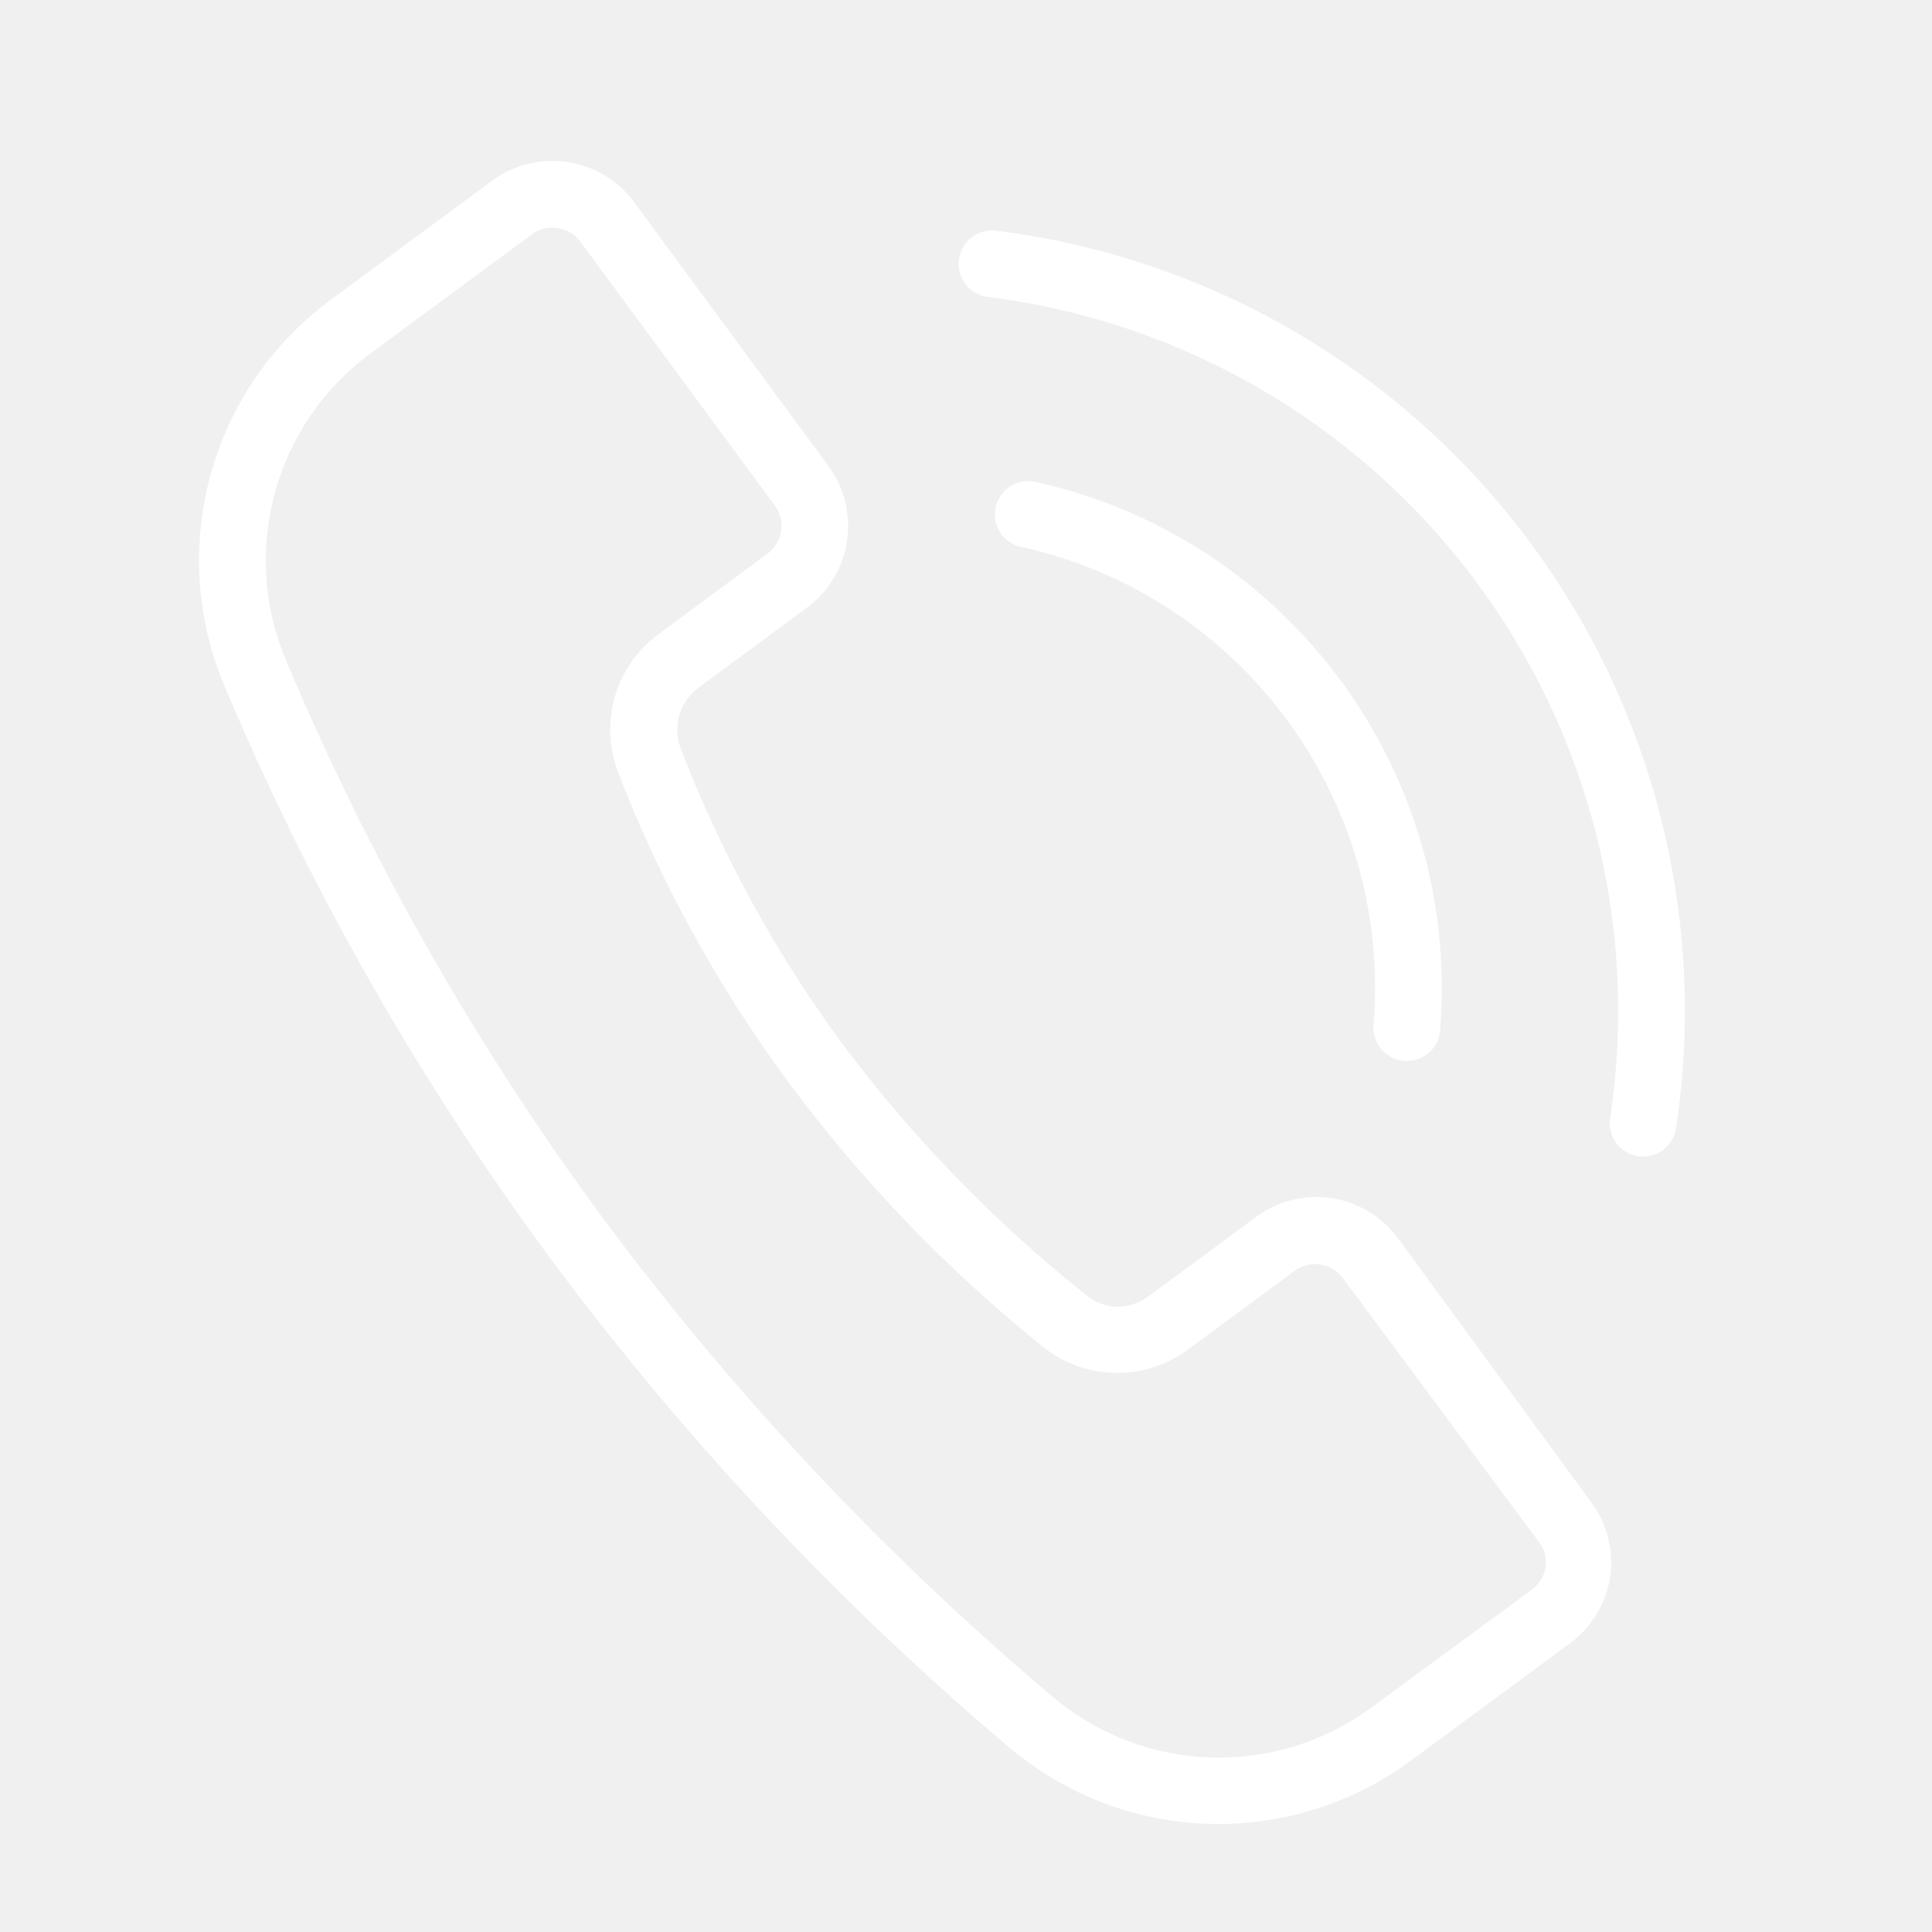
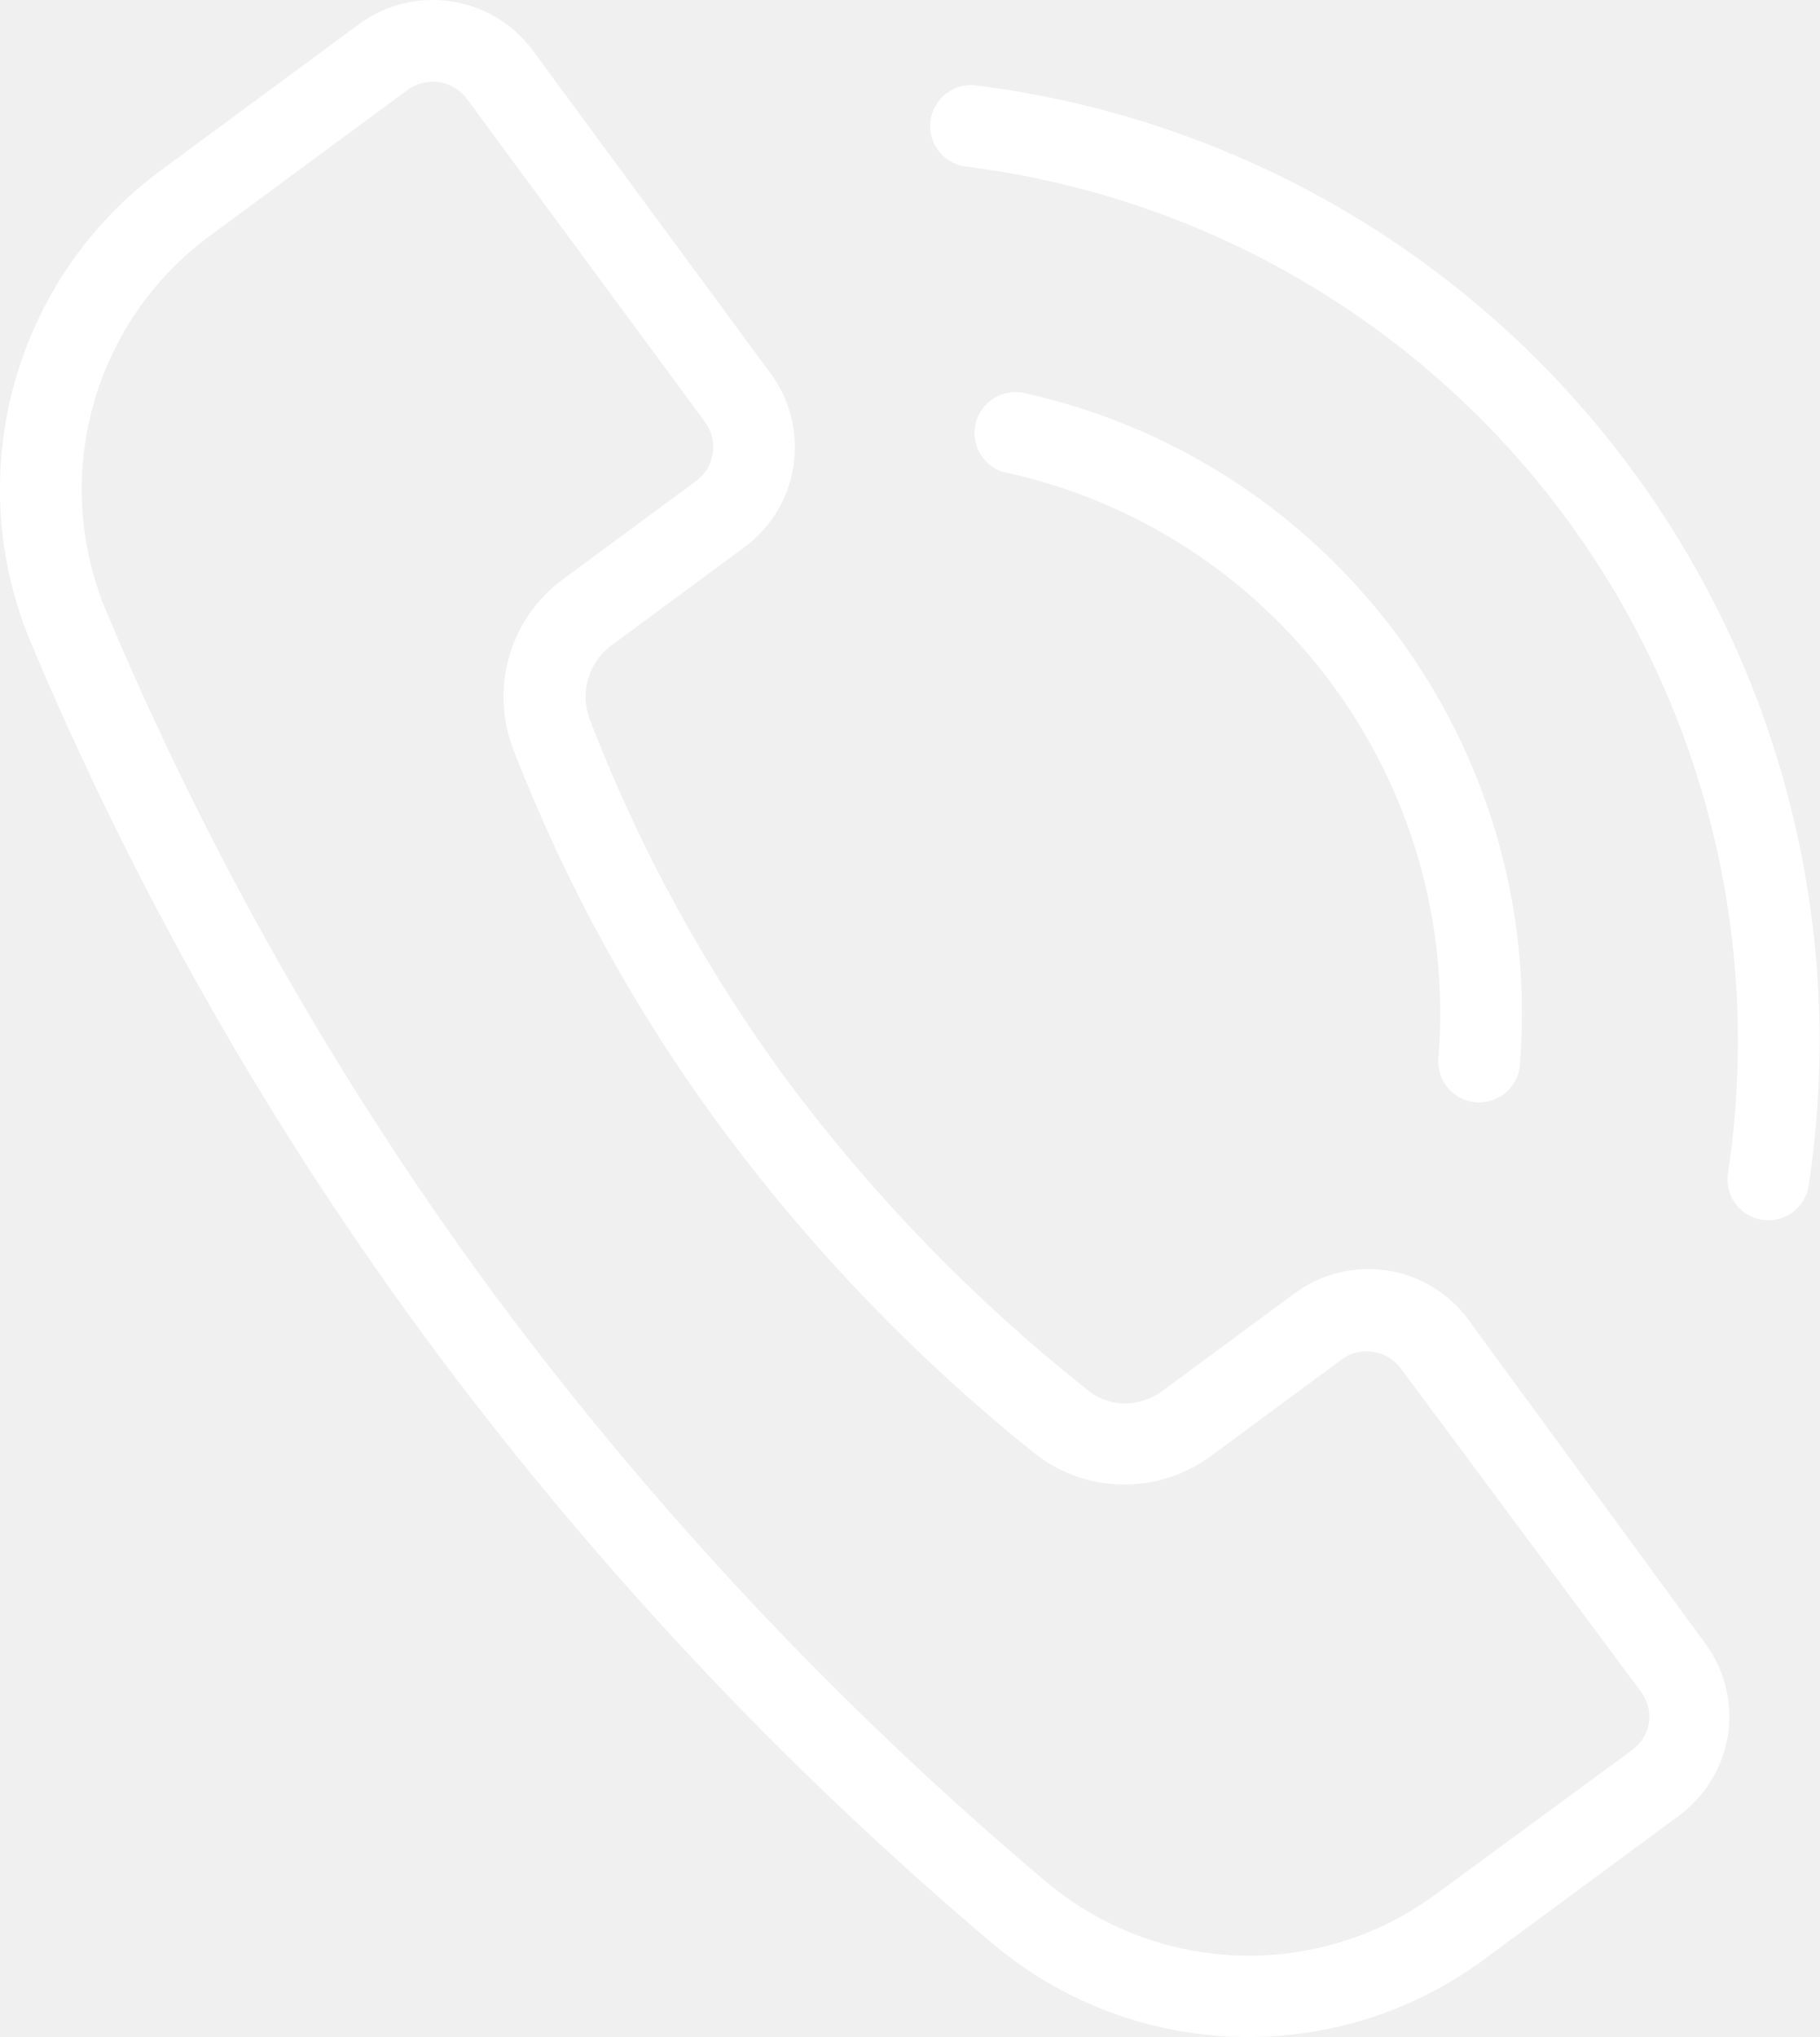
- <svg xmlns="http://www.w3.org/2000/svg" id="Layer_1" data-name="Layer 1" viewBox="0 0 100 100">
-   <defs>
-     <style>.cls-1{fill:#fff;}</style>
+ <svg xmlns="http://www.w3.org/2000/svg" id="Layer_1" data-name="Layer 1" viewBox="0 0 76.903 86.079" version="1.1">
+   <defs id="defs4">
+     <style id="style2">.cls-1{fill:#fff;}</style>
  </defs>
-   <path class="cls-1" d="M66,64.36,65,63l-5.57,4.11a2.73,2.73,0,0,1-1.65.53A2.61,2.61,0,0,1,56.18,67a70.52,70.52,0,0,1-12.6-13,65.35,65.35,0,0,1-8.34-15.24,2.7,2.7,0,0,1,.91-3.16l5.62-4.15a5.25,5.25,0,0,0,1.11-7.33L32.82,10.46a5.26,5.26,0,0,0-7.34-1.11l-8.35,6.16a16.75,16.75,0,0,0-5.51,20A143.38,143.38,0,0,0,28.39,65,150.75,150.75,0,0,0,52.22,90.43,16.77,16.77,0,0,0,73,91.15l8.26-6.09a5.28,5.28,0,0,0,2.08-3.44,5.22,5.22,0,0,0-1-3.89L72.35,64.08A5.24,5.24,0,0,0,65,63l1,1.39,1,1.39a1.77,1.77,0,0,1,1.33-.33,1.8,1.8,0,0,1,1.18.71L79.63,79.78A1.75,1.75,0,0,1,80,81.11a1.8,1.8,0,0,1-.71,1.17L71,88.37a13.32,13.32,0,0,1-16.53-.56A147.45,147.45,0,0,1,31.17,63,140.07,140.07,0,0,1,14.8,34.17a13.31,13.31,0,0,1,4.38-15.88l8.35-6.16a1.8,1.8,0,0,1,2.51.38L40.1,26.16a1.79,1.79,0,0,1,.33,1.33,1.76,1.76,0,0,1-.71,1.17L34.1,32.81A6.16,6.16,0,0,0,32,40,68.52,68.52,0,0,0,40.8,56,74.23,74.23,0,0,0,54,69.72a6.06,6.06,0,0,0,3.72,1.34,6.13,6.13,0,0,0,3.76-1.2l5.57-4.11Z" />
-   <path class="cls-1" d="M52.7,28.27A23.39,23.39,0,0,1,71.1,53a1.73,1.73,0,1,0,3.45.19,26.85,26.85,0,0,0-21-28.26,1.73,1.73,0,0,0-.81,3.36Z" />
-   <path class="cls-1" d="M51.05,15.36A37.24,37.24,0,0,1,83.34,57.88a1.72,1.72,0,1,0,3.41.52A40.69,40.69,0,0,0,51.47,11.93a1.73,1.73,0,0,0-.42,3.43Z" />
+   <path class="cls-1" d="m 55.695,56.03 -1,-1.36 -5.57,4.11 a 2.73,2.73 0 0 1 -1.65,0.53 2.61,2.61 0 0 1 -1.6,-0.64 70.52,70.52 0 0 1 -12.6,-13 65.35,65.35 0 0 1 -8.34,-15.24 2.7,2.7 0 0 1 0.91,-3.16 l 5.62,-4.15 a 5.25,5.25 0 0 0 1.11,-7.33 l -10.06,-13.66 a 5.26,5.26 0 0 0 -7.34,-1.11 l -8.35,6.16 a 16.75,16.75 0 0 0 -5.51,20 143.38,143.38 0 0 0 16.77,29.49 150.75,150.75 0 0 0 23.83,25.43 16.77,16.77 0 0 0 20.78,0.72 l 8.26,-6.09 a 5.28,5.28 0 0 0 2.08,-3.44 5.22,5.22 0 0 0 -1,-3.89 l -9.99,-13.65 a 5.24,5.24 0 0 0 -7.35,-1.08 l 1,1.39 1,1.39 a 1.77,1.77 0 0 1 1.33,-0.33 1.8,1.8 0 0 1 1.18,0.71 l 10.12,13.62 a 1.75,1.75 0 0 1 0.37,1.33 1.8,1.8 0 0 1 -0.71,1.17 l -8.29,6.09 a 13.32,13.32 0 0 1 -16.53,-0.56 147.45,147.45 0 0 1 -23.3,-24.81 140.07,140.07 0 0 1 -16.37,-28.83 13.31,13.31 0 0 1 4.38,-15.88 l 8.35,-6.16 a 1.8,1.8 0 0 1 2.51,0.38 l 10.06,13.65 a 1.79,1.79 0 0 1 0.33,1.33 1.76,1.76 0 0 1 -0.71,1.17 l -5.62,4.15 a 6.16,6.16 0 0 0 -2.1,7.19 68.52,68.52 0 0 0 8.8,16 74.23,74.23 0 0 0 13.2,13.72 6.06,6.06 0 0 0 3.72,1.34 6.13,6.13 0 0 0 3.76,-1.2 l 5.57,-4.11 z" id="path8" />
+   <path class="cls-1" d="m 42.395,19.94 a 23.39,23.39 0 0 1 18.4,24.73 1.73,1.73 0 1 0 3.45,0.19 26.85,26.85 0 0 0 -21,-28.26 1.73,1.73 0 0 0 -0.81,3.36 z" id="path10" />
+   <path class="cls-1" d="m 40.745,7.03 a 37.24,37.24 0 0 1 32.29,42.52 1.725,1.725 0 1 0 3.41,0.52 40.69,40.69 0 0 0 -35.28,-46.47 1.73,1.73 0 0 0 -0.42,3.43 z" id="path12" />
</svg>
